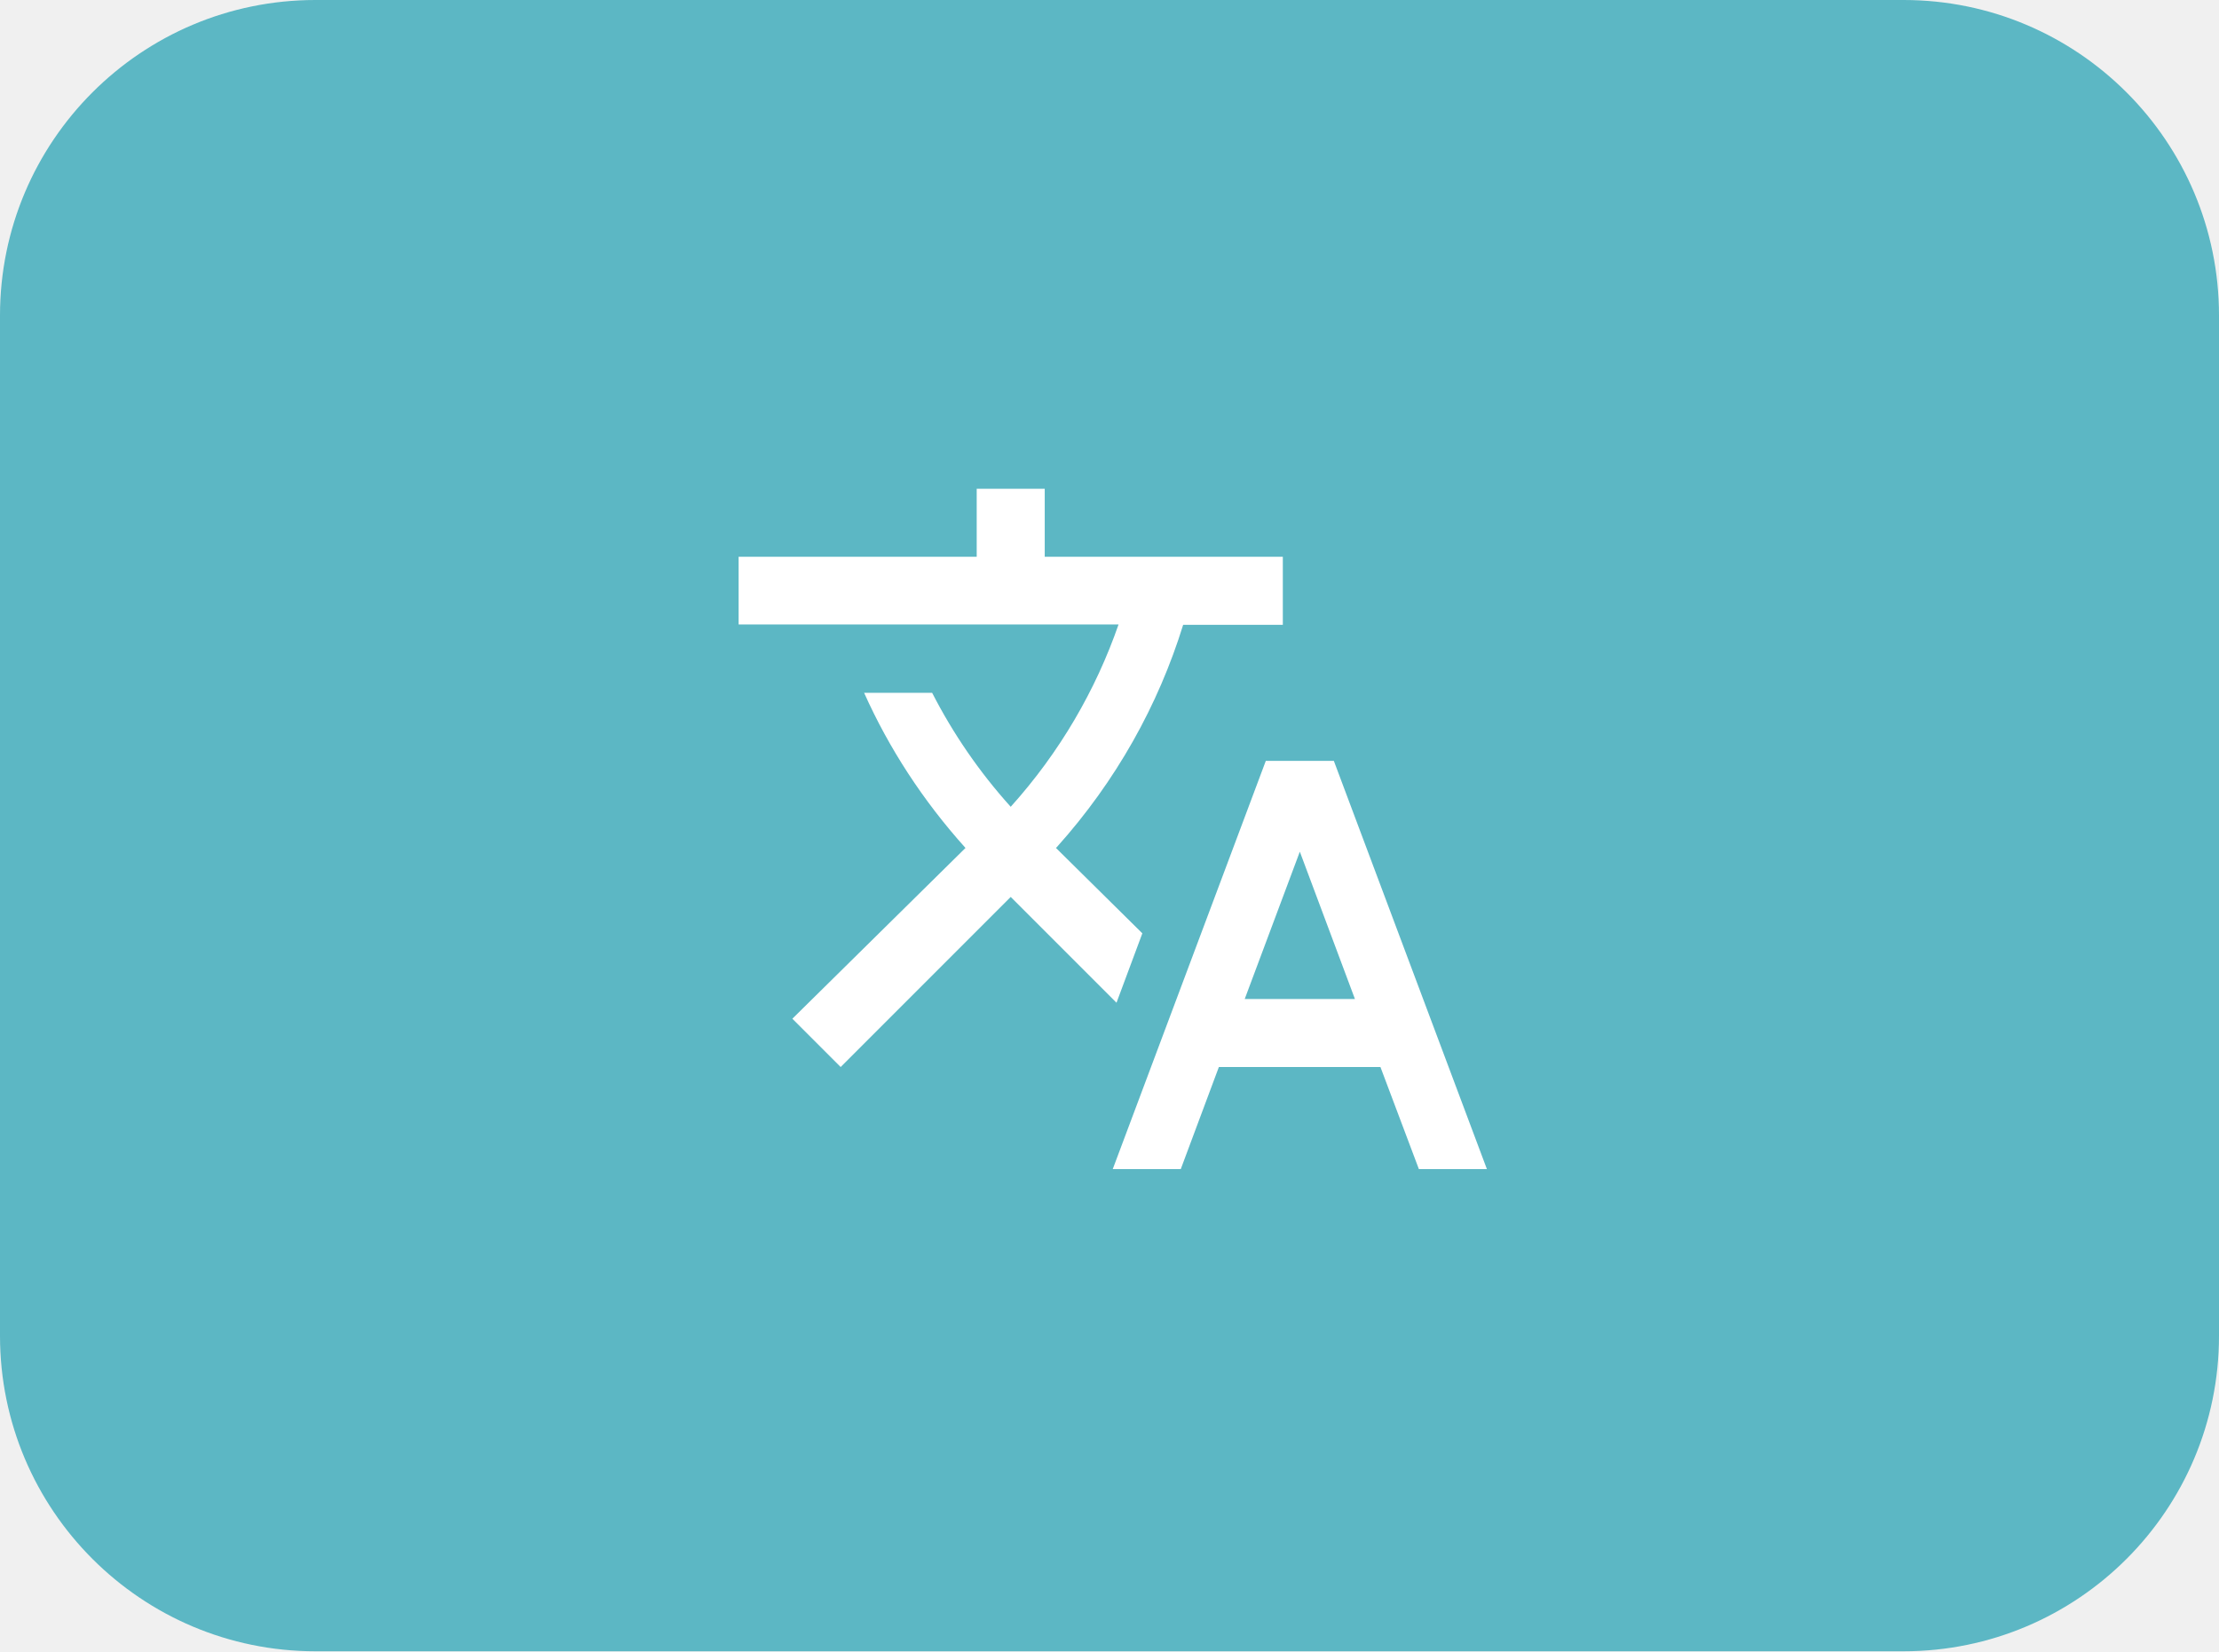
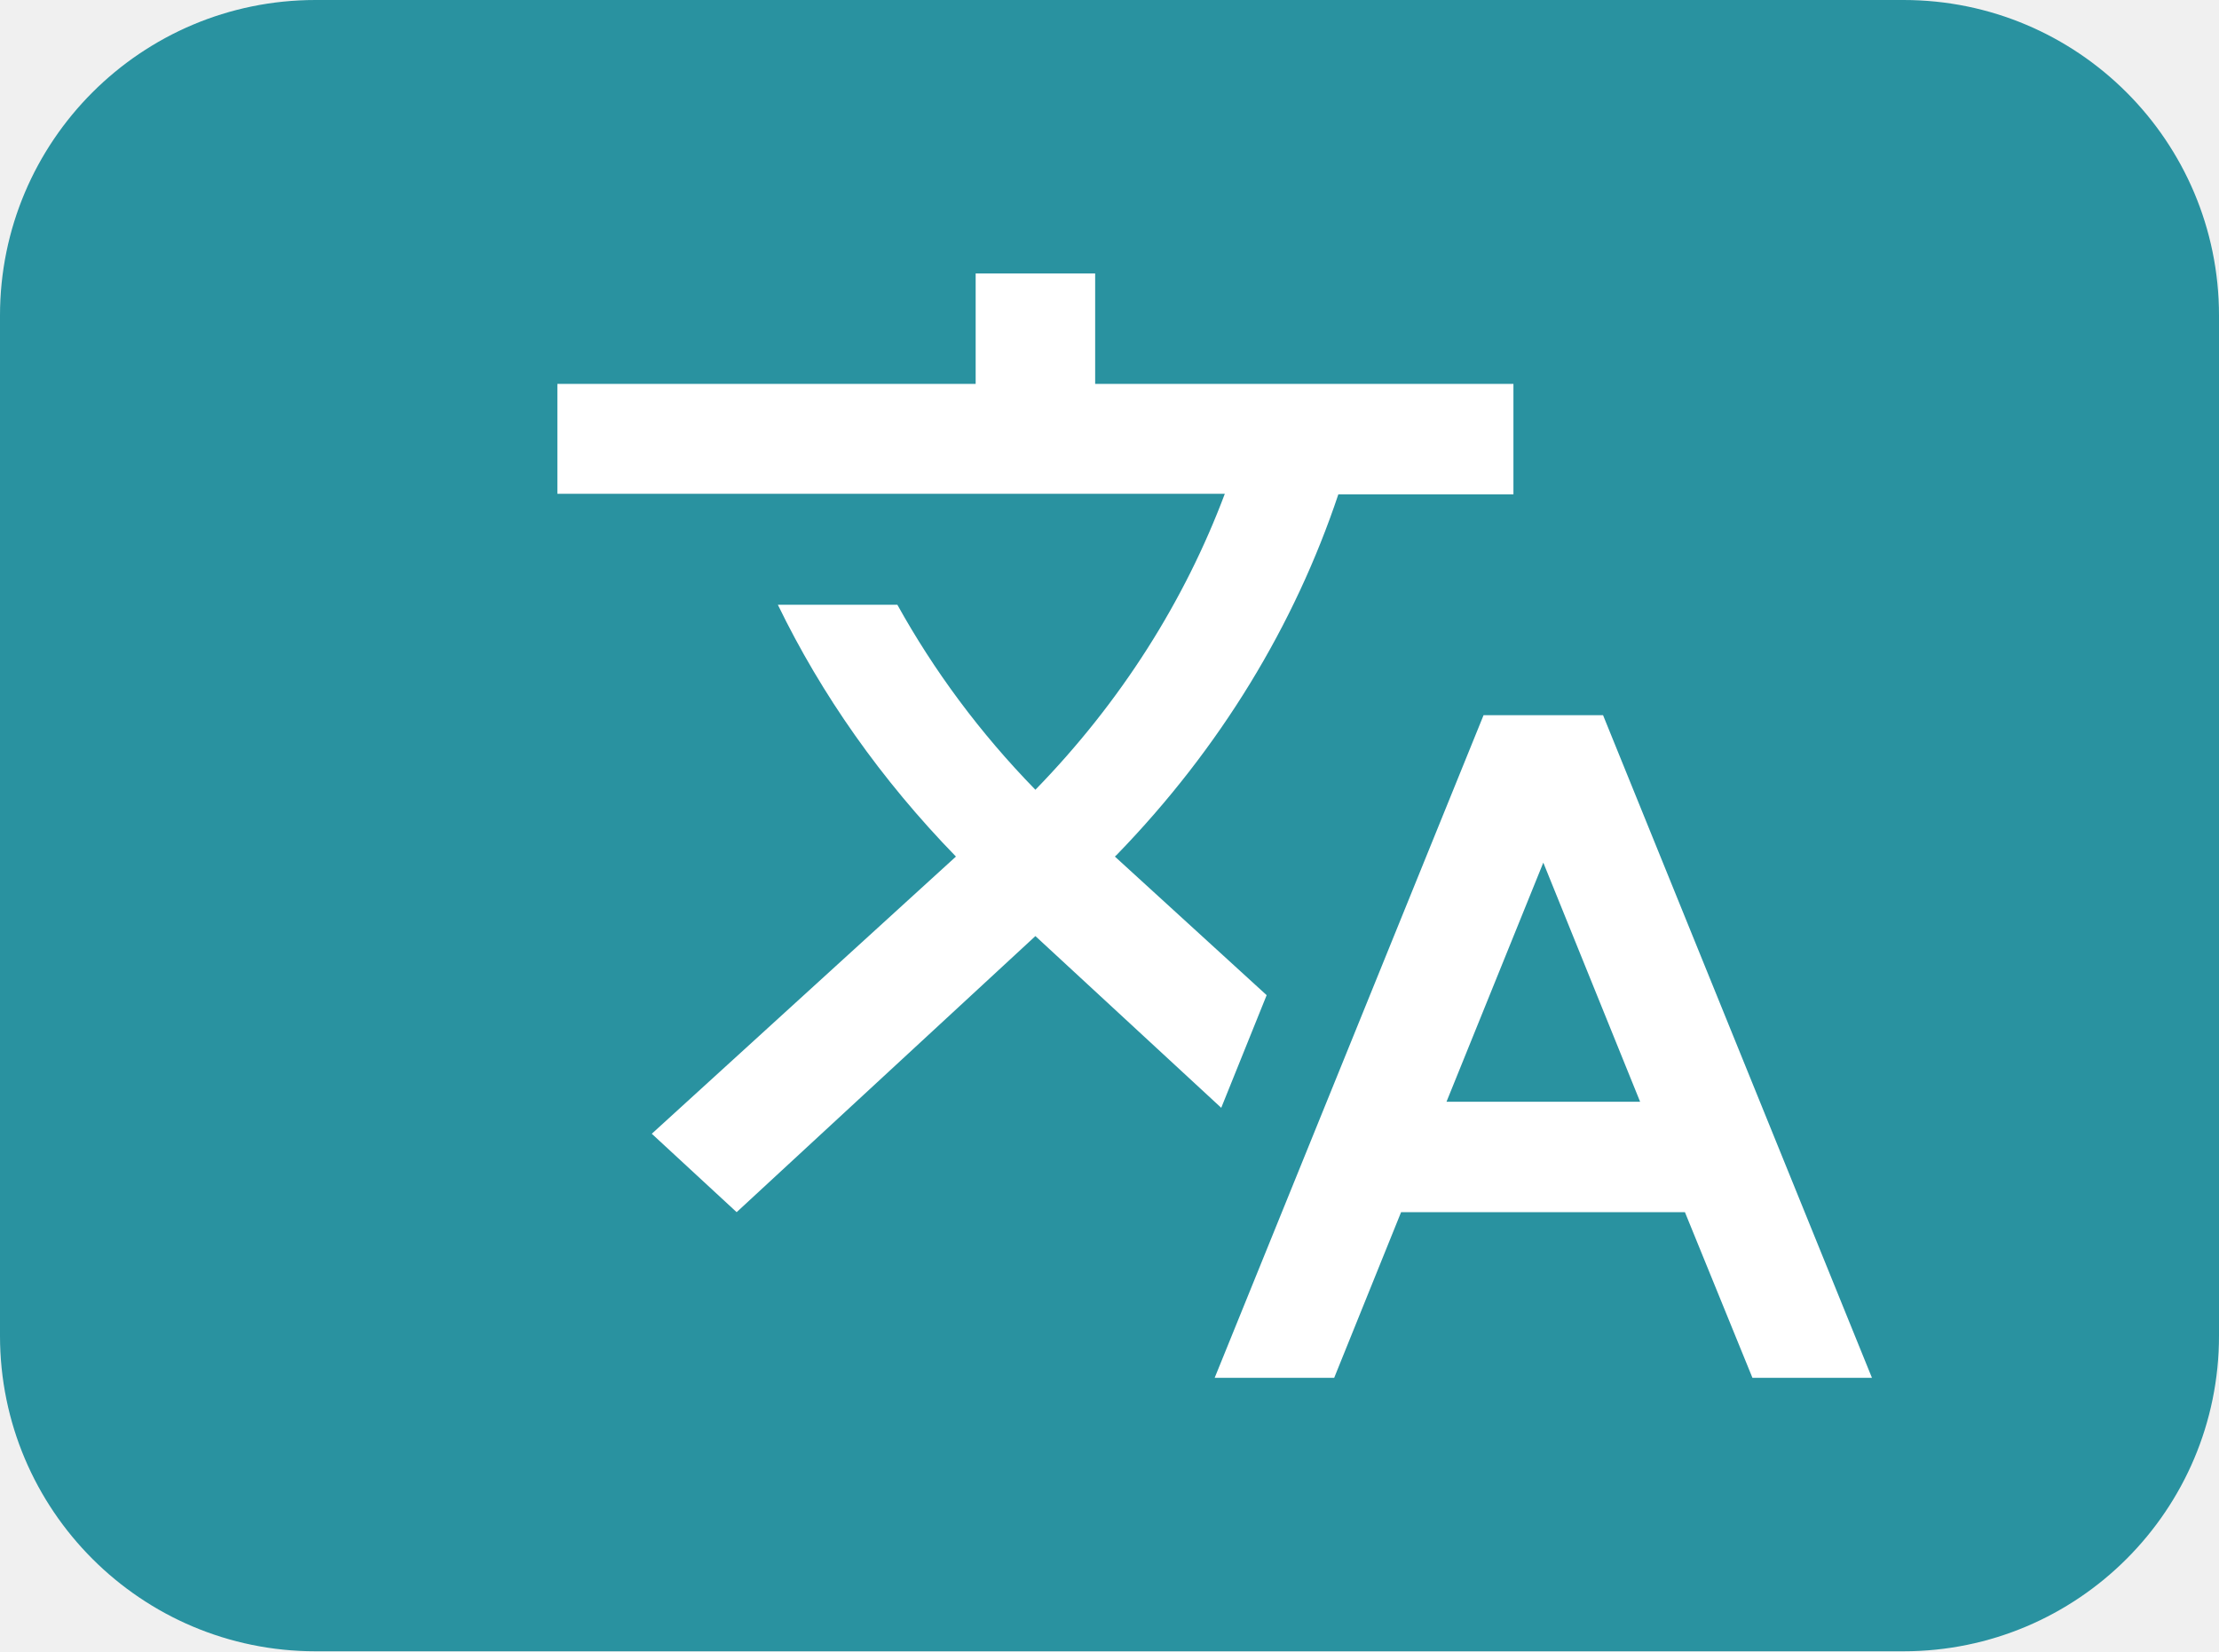
<svg xmlns="http://www.w3.org/2000/svg" width="211" height="157" viewBox="0 0 211 157" fill="none">
  <g clip-path="url(#clip0_994_16)">
-     <rect width="211" height="157" rx="30" fill="#5CB7C4" />
-     <path d="M108.623 88.739L100.409 80.621L100.506 80.524C106.133 74.25 110.144 67.038 112.504 59.405H121.981V52.937H99.341V46.469H92.873V52.937H70.234V59.373H106.36C104.193 65.615 100.765 71.533 96.107 76.708C93.1 73.377 90.609 69.722 88.636 65.874H82.168C84.529 71.145 87.763 76.126 91.806 80.621L75.344 96.857L79.937 101.449L96.107 85.278L106.166 95.337L108.623 88.739ZM126.832 72.342H120.363L105.81 111.152H112.278L115.9 101.449H131.263L134.917 111.152H141.385L126.832 72.342ZM118.358 94.981L123.598 80.977L128.837 94.981H118.358Z" fill="white" />
+     <rect width="211" height="157" rx="30" fill="#2992A0" />
+     <path d="M120.443 94.618L106.011 81.44L106.182 81.282C116.068 71.097 123.114 59.39 127.261 47H143.909V36.5H104.136V26H92.773V36.5H53V46.947H116.466C112.659 57.08 106.636 66.688 98.454 75.088C93.171 69.68 88.796 63.748 85.329 57.5H73.966C78.114 66.058 83.796 74.142 90.898 81.44L61.977 107.795L70.046 115.25L98.454 89L116.125 105.328L120.443 94.618ZM152.432 68H141.068L115.5 131H126.864L133.227 115.25H160.216L166.636 131H178L152.432 68ZM137.545 104.75L146.75 82.017L155.955 104.75H137.545Z" fill="white" />
  </g>
  <defs>
    <clipPath id="clip0_994_16">
      <rect width="211" height="157" fill="white" />
    </clipPath>
  </defs>
</svg>
